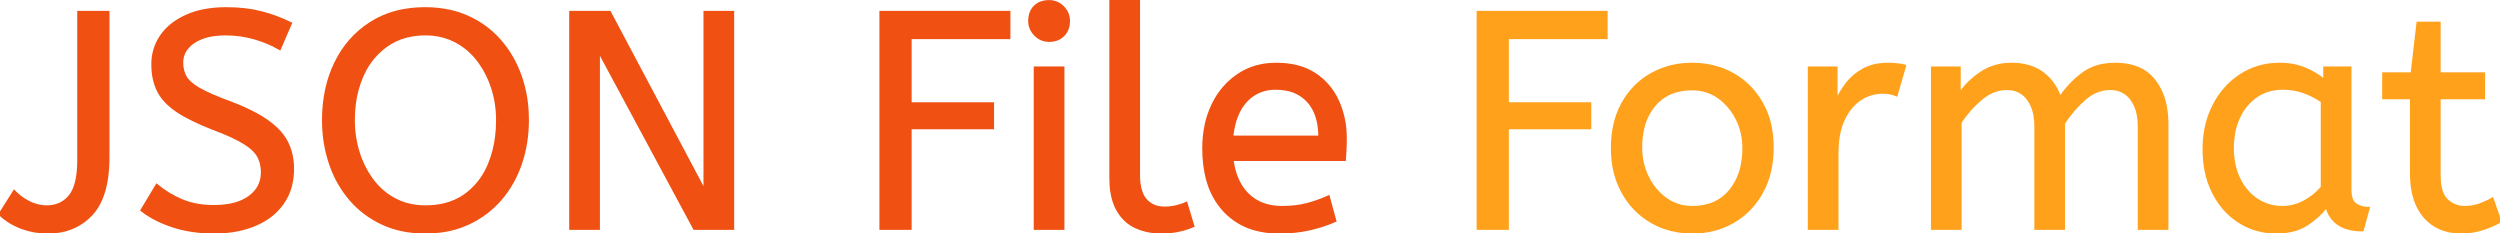
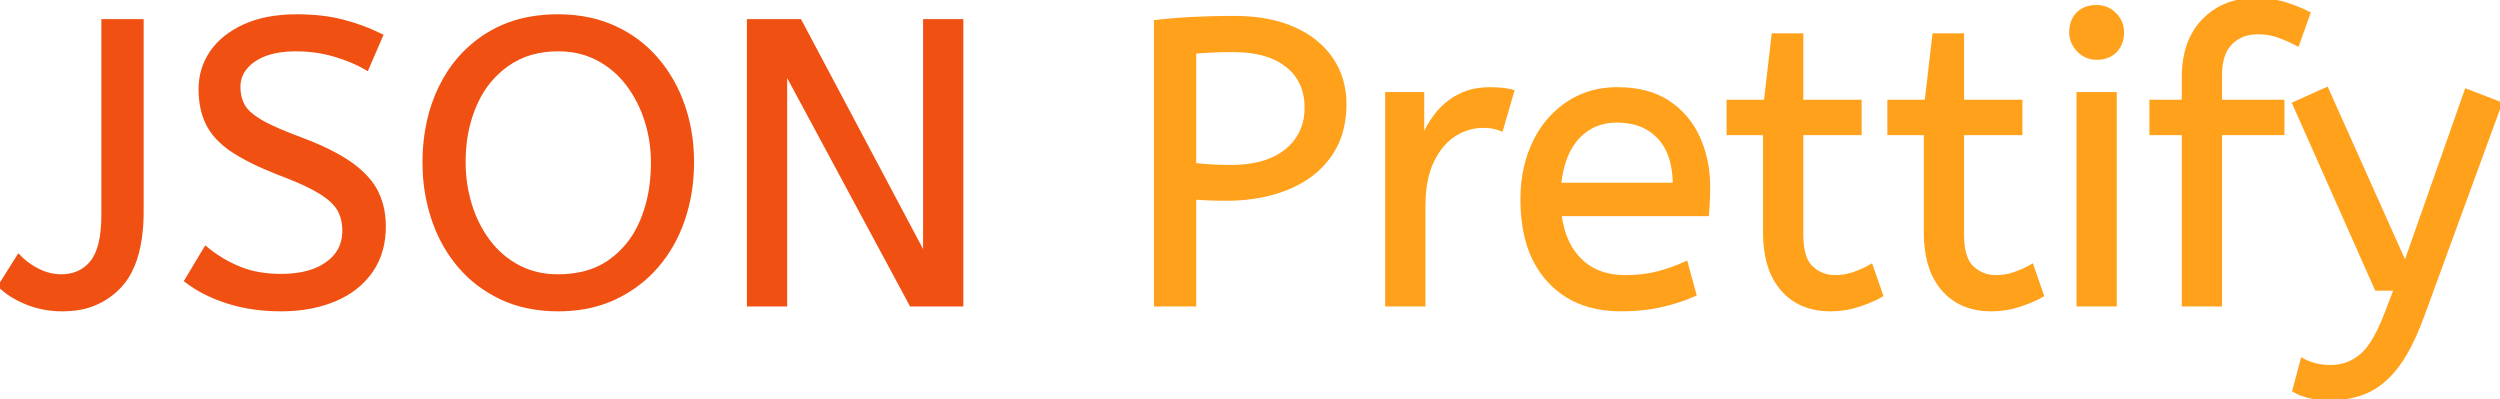
- <svg xmlns="http://www.w3.org/2000/svg" width="810" height="75.201" viewBox="0 0 810 75.201">
+ <svg xmlns="http://www.w3.org/2000/svg" width="617.3" height="98.4" viewBox="0 0 617.3 98.4">
  <g id="svgGroup" stroke-linecap="round" fill-rule="evenodd" font-size="9pt" stroke="#f05011" stroke-width="0.25mm" fill="#f05011" style="stroke:#f05011;stroke-width:0.25mm;fill:#f05011">
-     <path d="M 0 69.4 L 4.6 62.1 A 16.858 16.858 0 0 0 8.67 65.216 A 19.43 19.43 0 0 0 9.4 65.6 A 13.114 13.114 0 0 0 13.275 66.86 A 11.941 11.941 0 0 0 15.1 67 A 10.741 10.741 0 0 0 18.607 66.452 A 8.936 8.936 0 0 0 22.7 63.55 Q 25.5 60.1 25.5 51.9 L 25.5 4 L 35 4 L 35 50.9 A 47.346 47.346 0 0 1 34.573 57.498 Q 33.481 65.231 29.6 69.4 A 17.93 17.93 0 0 1 17.808 75.085 A 24.68 24.68 0 0 1 15.4 75.2 A 23.443 23.443 0 0 1 7.322 73.817 A 22.405 22.405 0 0 1 6.75 73.6 A 22.827 22.827 0 0 1 2.828 71.618 A 18.183 18.183 0 0 1 0 69.4 Z" id="0" vector-effect="non-scaling-stroke" />
-     <path d="M 46 68.1 L 50.8 60.1 Q 54.4 63.1 58.9 65 A 23.348 23.348 0 0 0 64.27 66.51 A 32.118 32.118 0 0 0 69.4 66.9 A 27.981 27.981 0 0 0 73.947 66.554 Q 76.37 66.154 78.331 65.293 A 13.701 13.701 0 0 0 80.8 63.9 Q 84.848 61.008 84.995 56.166 A 12.116 12.116 0 0 0 85 55.8 A 11.94 11.94 0 0 0 84.663 52.907 A 9.816 9.816 0 0 0 83.8 50.65 A 8.097 8.097 0 0 0 82.6 48.994 Q 81.33 47.613 79.184 46.271 A 25.81 25.81 0 0 0 79.15 46.25 Q 76.034 44.308 70.265 42.08 A 118.584 118.584 0 0 0 69 41.6 Q 61.8 38.8 57.5 35.95 A 21.931 21.931 0 0 1 54.411 33.502 Q 52.694 31.853 51.638 29.987 A 13.303 13.303 0 0 1 51.35 29.45 Q 49.5 25.8 49.5 20.8 Q 49.5 15.8 52.25 11.75 Q 55 7.7 60.35 5.25 A 25.558 25.558 0 0 1 66.25 3.415 Q 69.493 2.8 73.3 2.8 Q 79.5 2.8 84.45 4.05 Q 89.4 5.3 94.1 7.6 L 90.6 15.7 A 31.496 31.496 0 0 0 86.474 13.681 A 41.686 41.686 0 0 0 82.65 12.35 Q 78.1 11 73.1 11 A 27.187 27.187 0 0 0 69.07 11.28 Q 66.938 11.6 65.2 12.287 A 12.616 12.616 0 0 0 62.7 13.6 A 9.902 9.902 0 0 0 60.537 15.565 A 7.359 7.359 0 0 0 58.9 20.3 A 10.464 10.464 0 0 0 59.192 22.822 A 8.562 8.562 0 0 0 60 24.9 Q 61.056 26.819 64.091 28.647 A 23.503 23.503 0 0 0 64.35 28.8 A 33.003 33.003 0 0 0 66.566 29.972 Q 68.835 31.075 72.046 32.323 A 130.016 130.016 0 0 0 74.1 33.1 A 81.228 81.228 0 0 1 79.078 35.129 Q 83.464 37.1 86.45 39.2 A 26.044 26.044 0 0 1 89.49 41.677 Q 91.713 43.806 92.9 46.15 A 17.579 17.579 0 0 1 94.641 52.013 A 22.155 22.155 0 0 1 94.8 54.7 A 21.71 21.71 0 0 1 94.133 60.201 A 17.105 17.105 0 0 1 91.55 65.8 Q 88.3 70.4 82.55 72.8 A 30.521 30.521 0 0 1 75.14 74.804 A 40.027 40.027 0 0 1 69.4 75.2 Q 62.1 75.2 56.1 73.25 A 38.206 38.206 0 0 1 50.733 71.068 A 28.433 28.433 0 0 1 46 68.1 Z" id="1" vector-effect="non-scaling-stroke" />
-     <path d="M 130.208 74.442 A 36.51 36.51 0 0 0 137.8 75.2 A 38.35 38.35 0 0 0 142.962 74.863 A 30.074 30.074 0 0 0 151.7 72.35 Q 157.8 69.5 162.1 64.55 Q 166.4 59.6 168.65 53 Q 170.9 46.4 170.9 38.9 A 48.215 48.215 0 0 0 170.821 36.123 A 41.439 41.439 0 0 0 168.65 24.9 Q 166.4 18.4 162.1 13.4 Q 157.8 8.4 151.65 5.6 A 29.925 29.925 0 0 0 145.758 3.637 A 36.42 36.42 0 0 0 137.8 2.8 A 39.35 39.35 0 0 0 131.572 3.276 A 29.661 29.661 0 0 0 120.1 7.55 Q 112.7 12.3 108.75 20.45 A 37.989 37.989 0 0 0 105.915 28.563 A 46.182 46.182 0 0 0 104.8 38.9 A 48.913 48.913 0 0 0 104.835 40.761 A 42.769 42.769 0 0 0 107.05 53 A 39.376 39.376 0 0 0 107.489 54.223 A 34.353 34.353 0 0 0 113.55 64.55 Q 117.8 69.5 123.9 72.35 A 29.142 29.142 0 0 0 130.208 74.442 Z M 137.8 67 A 26.517 26.517 0 0 0 143.748 66.366 A 19.316 19.316 0 0 0 150.7 63.3 A 22.47 22.47 0 0 0 158.025 54.429 A 27.252 27.252 0 0 0 158.55 53.25 A 34.108 34.108 0 0 0 160.872 44.321 A 43.503 43.503 0 0 0 161.2 38.9 Q 161.2 33.5 159.6 28.5 A 29.735 29.735 0 0 0 155.46 20.174 A 28.121 28.121 0 0 0 155 19.55 Q 152 15.6 147.65 13.3 A 19.921 19.921 0 0 0 140.233 11.118 A 24.578 24.578 0 0 0 137.8 11 A 24.086 24.086 0 0 0 131.308 11.84 A 19.545 19.545 0 0 0 125.25 14.7 A 23.148 23.148 0 0 0 117.649 23.827 A 27.785 27.785 0 0 0 117.25 24.7 A 32.793 32.793 0 0 0 114.796 33.888 A 41.257 41.257 0 0 0 114.5 38.9 Q 114.5 44.3 116.05 49.35 A 29.379 29.379 0 0 0 120.231 57.896 A 27.923 27.923 0 0 0 120.6 58.4 Q 123.6 62.4 127.95 64.7 A 19.921 19.921 0 0 0 135.367 66.882 A 24.578 24.578 0 0 0 137.8 67 Z" id="2" vector-effect="non-scaling-stroke" />
-     <path d="M 193.9 74 L 184.9 74 L 184.9 4 L 197.5 4 L 228.4 62.2 L 228.4 4 L 237.4 4 L 237.4 74 L 225 74 L 193.9 16.2 L 193.9 74 Z" id="3" vector-effect="non-scaling-stroke" />
-     <path d="M 294.9 74 L 285.4 74 L 285.4 4 L 326.9 4 L 326.9 12.2 L 294.9 12.2 L 294.9 33.6 L 321.6 33.6 L 321.6 41.4 L 294.9 41.4 L 294.9 74 Z" id="5" vector-effect="non-scaling-stroke" />
-     <path d="M 344.4 74 L 335.4 74 L 335.4 22 L 344.4 22 L 344.4 74 Z M 335.537 11.288 A 5.973 5.973 0 0 0 339.9 13.1 A 8.175 8.175 0 0 0 341.396 12.969 A 5.647 5.647 0 0 0 344.5 11.35 Q 346.2 9.6 346.2 6.8 A 7.26 7.26 0 0 0 346.2 6.719 A 6.06 6.06 0 0 0 344.35 2.35 A 7.395 7.395 0 0 0 344.292 2.293 A 6.059 6.059 0 0 0 339.9 0.5 A 8.264 8.264 0 0 0 338.244 0.658 A 5.661 5.661 0 0 0 335.3 2.2 A 5.588 5.588 0 0 0 333.829 4.832 A 7.987 7.987 0 0 0 333.6 6.8 A 5.992 5.992 0 0 0 334.092 9.219 A 6.643 6.643 0 0 0 335.45 11.2 A 7.466 7.466 0 0 0 335.537 11.288 Z" id="6" vector-effect="non-scaling-stroke" />
-     <path d="M 359.9 57.7 L 359.9 0 L 368.9 0 L 368.9 56.8 A 20.644 20.644 0 0 0 369.088 59.688 Q 369.55 62.952 371.15 64.8 A 7.363 7.363 0 0 0 375.734 67.276 A 10.724 10.724 0 0 0 377.4 67.4 Q 379.3 67.4 381.15 66.95 A 22.192 22.192 0 0 0 382.613 66.544 Q 383.548 66.247 384.3 65.9 L 386.5 73.2 Q 385.101 73.822 383.188 74.323 A 34.978 34.978 0 0 1 382.05 74.6 A 23.816 23.816 0 0 1 378.895 75.085 A 30.514 30.514 0 0 1 376.2 75.2 A 20.862 20.862 0 0 1 371.31 74.646 A 17.544 17.544 0 0 1 367.9 73.45 A 12.683 12.683 0 0 1 362.575 68.685 A 15.856 15.856 0 0 1 362.05 67.8 Q 360.316 64.654 359.98 60.012 A 32.105 32.105 0 0 1 359.9 57.7 Z" id="7" vector-effect="non-scaling-stroke" />
-     <path d="M 435.6 51.7 L 399.2 51.7 A 24.088 24.088 0 0 0 400.339 56.725 Q 401.675 60.538 404.3 63.1 Q 408.5 67.2 415.4 67.2 Q 419.9 67.2 423.5 66.25 Q 427.1 65.3 430.4 63.8 L 432.5 71.5 A 40.77 40.77 0 0 1 428.165 73.126 A 51.863 51.863 0 0 1 424.4 74.15 A 38.914 38.914 0 0 1 419.308 74.969 A 52.025 52.025 0 0 1 414.3 75.2 A 28.318 28.318 0 0 1 406.554 74.195 A 21.108 21.108 0 0 1 396.55 68.05 A 23.521 23.521 0 0 1 391.345 58.51 Q 390 53.845 390 48 A 35.359 35.359 0 0 1 390.833 40.178 A 28.84 28.84 0 0 1 392.95 34.05 A 24.642 24.642 0 0 1 397.966 26.968 A 22.887 22.887 0 0 1 401.2 24.35 A 21.048 21.048 0 0 1 411.459 20.878 A 26.205 26.205 0 0 1 413.5 20.8 Q 421 20.8 425.95 24.05 Q 430.9 27.3 433.4 32.8 A 28.185 28.185 0 0 1 435.826 42.664 A 33.434 33.434 0 0 1 435.9 44.9 A 75.204 75.204 0 0 1 435.609 51.597 A 69.426 69.426 0 0 1 435.6 51.7 Z M 399.1 44.4 L 427.6 44.4 A 24.355 24.355 0 0 0 427.196 39.815 Q 426.7 37.231 425.596 35.207 A 12.422 12.422 0 0 0 423.8 32.7 A 12.488 12.488 0 0 0 416.839 28.924 A 18.395 18.395 0 0 0 413.3 28.6 A 13.58 13.58 0 0 0 408.188 29.535 A 12.524 12.524 0 0 0 403.7 32.65 Q 399.9 36.7 399.1 44.4 Z" id="8" vector-effect="non-scaling-stroke" />
-     <path fill="#ffa11b" stroke="#ffa11b" d="M 488.4 74 L 478.9 74 L 478.9 4 L 520.4 4 L 520.4 12.2 L 488.4 12.2 L 488.4 33.6 L 515.1 33.6 L 515.1 41.4 L 488.4 41.4 L 488.4 74 Z" id="10" vector-effect="non-scaling-stroke" />
-     <path fill="#ffa11b" stroke="#ffa11b" d="M 535 71.75 A 24.559 24.559 0 0 0 539.598 73.84 Q 543.653 75.2 548.3 75.2 Q 555.7 75.2 561.55 71.8 Q 567.4 68.4 570.8 62.25 A 26.255 26.255 0 0 0 573.453 55.109 A 34.184 34.184 0 0 0 574.2 47.8 A 34.542 34.542 0 0 0 573.715 41.891 A 25.795 25.795 0 0 0 570.75 33.45 Q 567.3 27.4 561.45 24.1 A 24.848 24.848 0 0 0 556.809 22.073 A 27.738 27.738 0 0 0 548.3 20.8 A 31.325 31.325 0 0 0 546.72 20.839 A 26.169 26.169 0 0 0 535.1 24.1 Q 529.2 27.4 525.8 33.5 A 26.023 26.023 0 0 0 523.051 41.09 A 35.006 35.006 0 0 0 522.4 48 A 34.82 34.82 0 0 0 522.665 52.354 A 27.451 27.451 0 0 0 525.75 62.15 Q 529.1 68.3 535 71.75 Z M 548.3 67.2 Q 556.2 67.2 560.6 61.85 A 18.802 18.802 0 0 0 564.419 53.76 A 27.105 27.105 0 0 0 565 48 Q 565 42.8 562.8 38.45 A 19.198 19.198 0 0 0 558.628 32.881 A 18.17 18.17 0 0 0 556.85 31.45 Q 553.1 28.8 548.3 28.8 A 19.249 19.249 0 0 0 543.074 29.472 A 14.037 14.037 0 0 0 536 34 A 17.878 17.878 0 0 0 532.326 41.374 Q 531.6 44.306 531.6 47.8 Q 531.6 53 533.8 57.45 A 19.437 19.437 0 0 0 537.33 62.49 A 17.627 17.627 0 0 0 539.75 64.55 Q 543.5 67.2 548.3 67.2 Z" id="11" vector-effect="non-scaling-stroke" />
-     <path fill="#ffa11b" stroke="#ffa11b" d="M 595.2 74 L 586.2 74 L 586.2 22 L 594.9 22 L 594.9 33.3 Q 596.2 30 598.4 27.15 Q 600.6 24.3 603.9 22.55 A 14.817 14.817 0 0 1 608.58 21.026 A 19.459 19.459 0 0 1 611.6 20.8 Q 613.1 20.8 614.6 20.95 A 18.972 18.972 0 0 1 615.655 21.084 Q 616.155 21.162 616.582 21.262 A 8.817 8.817 0 0 1 617.1 21.4 L 614.4 30.7 A 9.763 9.763 0 0 0 612.255 30.088 Q 611.159 29.9 609.9 29.9 A 12.958 12.958 0 0 0 603.27 31.746 A 15.609 15.609 0 0 0 602.85 32 Q 599.522 34.086 597.378 38.442 A 22.927 22.927 0 0 0 597.35 38.5 Q 595.587 42.107 595.27 47.328 A 39.09 39.09 0 0 0 595.2 49.7 L 595.2 74 Z" id="12" vector-effect="non-scaling-stroke" />
-     <path fill="#ffa11b" stroke="#ffa11b" d="M 635.1 74 L 626.1 74 L 626.1 22 L 634.8 22 L 634.8 30.7 Q 637.6 26.5 641.9 23.65 A 17.205 17.205 0 0 1 651.102 20.809 A 20.858 20.858 0 0 1 651.7 20.8 A 20.994 20.994 0 0 1 656.117 21.24 Q 659.103 21.882 661.385 23.463 A 13.128 13.128 0 0 1 661.85 23.8 A 15.751 15.751 0 0 1 667.298 31.489 A 19.154 19.154 0 0 1 667.4 31.8 Q 670.5 27.2 674.75 24 A 15.669 15.669 0 0 1 681.541 21.116 A 21.446 21.446 0 0 1 685.3 20.8 A 21.437 21.437 0 0 1 690.188 21.322 Q 693.774 22.162 696.263 24.351 A 12.994 12.994 0 0 1 697.95 26.15 A 18.992 18.992 0 0 1 701.361 33.422 Q 702.1 36.472 702.1 40.1 L 702.1 74 L 693.1 74 L 693.1 40.8 A 19.042 19.042 0 0 0 692.763 37.111 Q 692.327 34.905 691.328 33.161 A 10.982 10.982 0 0 0 690.6 32.05 A 7.974 7.974 0 0 0 684.787 28.754 A 10.678 10.678 0 0 0 683.7 28.7 A 11.926 11.926 0 0 0 676.941 30.827 A 15.996 15.996 0 0 0 675.35 32.05 Q 671.5 35.4 668.6 39.9 L 668.6 74 L 659.6 74 L 659.6 40.8 A 19.042 19.042 0 0 0 659.263 37.111 Q 658.827 34.905 657.828 33.161 A 10.982 10.982 0 0 0 657.1 32.05 A 7.974 7.974 0 0 0 651.287 28.754 A 10.678 10.678 0 0 0 650.2 28.7 A 12.02 12.02 0 0 0 643.881 30.528 A 16.244 16.244 0 0 0 641.9 31.95 Q 638 35.2 635.1 39.6 L 635.1 74 Z" id="13" vector-effect="non-scaling-stroke" />
-     <path fill="#ffa11b" stroke="#ffa11b" d="M 753.2 26.2 L 753.2 22 L 761.4 22 L 761.4 61.4 A 12.15 12.15 0 0 0 761.502 63.036 Q 761.834 65.47 763.25 66.35 Q 765.1 67.5 767.3 67.5 L 765.4 74.5 A 17.722 17.722 0 0 1 761.135 74.028 Q 755.498 72.628 753.903 67.08 A 13.59 13.59 0 0 1 753.8 66.7 A 21.307 21.307 0 0 1 750.69 70.126 A 28.498 28.498 0 0 1 747.55 72.55 Q 743.6 75.2 737.5 75.2 Q 731 75.2 725.7 71.9 A 22.947 22.947 0 0 1 718.287 64.373 A 27.923 27.923 0 0 1 717.25 62.55 A 27.228 27.228 0 0 1 714.62 54.608 A 36.644 36.644 0 0 1 714.1 48.3 A 33.142 33.142 0 0 1 715.097 40.031 A 27.968 27.968 0 0 1 717.25 34.3 Q 720.4 28.1 725.95 24.45 A 22.297 22.297 0 0 1 737.145 20.844 A 27.388 27.388 0 0 1 738.7 20.8 A 22.584 22.584 0 0 1 743.494 21.29 A 18.703 18.703 0 0 1 746.85 22.35 A 26.002 26.002 0 0 1 751.137 24.644 A 22.103 22.103 0 0 1 753.2 26.2 Z M 752.4 60.7 L 752.4 32.8 Q 749.7 30.9 746.45 29.75 Q 743.2 28.6 739.6 28.6 A 15.924 15.924 0 0 0 734.629 29.354 A 14.024 14.024 0 0 0 731.15 31.05 A 16.301 16.301 0 0 0 726.131 36.474 A 19.962 19.962 0 0 0 725.4 37.85 A 20.663 20.663 0 0 0 723.647 43.527 A 27.678 27.678 0 0 0 723.3 48 Q 723.3 53.6 725.4 57.95 A 17.602 17.602 0 0 0 728.506 62.496 A 15.697 15.697 0 0 0 731.2 64.75 Q 734.9 67.2 739.5 67.2 Q 743.3 67.2 746.7 65.35 Q 750.1 63.5 752.4 60.7 Z" id="14" vector-effect="non-scaling-stroke" />
-     <path fill="#ffa11b" stroke="#ffa11b" d="M 781.3 56.1 L 781.3 31.7 L 772.3 31.7 L 772.3 23.9 L 781.5 23.9 L 783.4 7.5 L 790.3 7.5 L 790.3 23.9 L 804.7 23.9 L 804.7 31.7 L 790.3 31.7 L 790.3 56.8 A 21.559 21.559 0 0 0 790.468 59.596 Q 790.941 63.202 792.75 64.9 Q 795.2 67.2 798.6 67.2 Q 801.1 67.2 803.35 66.4 Q 805.6 65.6 807.5 64.5 L 810 71.7 A 18.546 18.546 0 0 1 808.382 72.556 Q 807.58 72.935 806.634 73.308 A 43.365 43.365 0 0 1 804.6 74.05 Q 801.2 75.2 797.5 75.2 Q 790 75.2 785.65 70.25 A 16.116 16.116 0 0 1 782.422 64.348 Q 781.659 61.917 781.415 58.98 A 34.777 34.777 0 0 1 781.3 56.1 Z" id="15" vector-effect="non-scaling-stroke" />
+     <path d="M 0 70.6 L 4.6 63.3 A 16.858 16.858 0 0 0 8.67 66.416 A 19.43 19.43 0 0 0 9.4 66.8 A 13.114 13.114 0 0 0 13.275 68.06 A 11.941 11.941 0 0 0 15.1 68.2 A 10.741 10.741 0 0 0 18.607 67.652 A 8.936 8.936 0 0 0 22.7 64.75 Q 25.5 61.3 25.5 53.1 L 25.5 5.2 L 35 5.2 L 35 52.1 A 47.346 47.346 0 0 1 34.573 58.698 Q 33.481 66.431 29.6 70.6 A 17.93 17.93 0 0 1 17.808 76.285 A 24.68 24.68 0 0 1 15.4 76.4 A 23.443 23.443 0 0 1 7.322 75.017 A 22.405 22.405 0 0 1 6.75 74.8 A 22.827 22.827 0 0 1 2.828 72.818 A 18.183 18.183 0 0 1 0 70.6 Z" id="0" vector-effect="non-scaling-stroke" />
+     <path d="M 46 69.3 L 50.8 61.3 Q 54.4 64.3 58.9 66.2 A 23.348 23.348 0 0 0 64.27 67.71 A 32.118 32.118 0 0 0 69.4 68.1 A 27.981 27.981 0 0 0 73.947 67.754 Q 76.37 67.354 78.331 66.494 A 13.701 13.701 0 0 0 80.8 65.1 Q 84.848 62.209 84.995 57.366 A 12.116 12.116 0 0 0 85 57 A 11.94 11.94 0 0 0 84.663 54.107 A 9.816 9.816 0 0 0 83.8 51.85 A 8.097 8.097 0 0 0 82.6 50.194 Q 81.33 48.813 79.184 47.471 A 25.81 25.81 0 0 0 79.15 47.45 Q 76.034 45.508 70.265 43.28 A 118.584 118.584 0 0 0 69 42.8 Q 61.8 40 57.5 37.15 A 21.931 21.931 0 0 1 54.411 34.702 Q 52.694 33.053 51.638 31.188 A 13.303 13.303 0 0 1 51.35 30.65 Q 49.5 27 49.5 22 Q 49.5 17 52.25 12.95 Q 55 8.9 60.35 6.45 A 25.558 25.558 0 0 1 66.25 4.615 Q 69.493 4 73.3 4 Q 79.5 4 84.45 5.25 Q 89.4 6.5 94.1 8.8 L 90.6 16.9 A 31.496 31.496 0 0 0 86.474 14.881 A 41.686 41.686 0 0 0 82.65 13.55 Q 78.1 12.2 73.1 12.2 A 27.187 27.187 0 0 0 69.07 12.48 Q 66.938 12.8 65.2 13.487 A 12.616 12.616 0 0 0 62.7 14.8 A 9.902 9.902 0 0 0 60.537 16.765 A 7.359 7.359 0 0 0 58.9 21.5 A 10.464 10.464 0 0 0 59.192 24.022 A 8.562 8.562 0 0 0 60 26.1 Q 61.056 28.019 64.091 29.847 A 23.503 23.503 0 0 0 64.35 30 A 33.003 33.003 0 0 0 66.566 31.172 Q 68.835 32.275 72.046 33.523 A 130.016 130.016 0 0 0 74.1 34.3 A 81.228 81.228 0 0 1 79.078 36.329 Q 83.464 38.3 86.45 40.4 A 26.044 26.044 0 0 1 89.49 42.877 Q 91.713 45.006 92.9 47.35 A 17.579 17.579 0 0 1 94.641 53.213 A 22.155 22.155 0 0 1 94.8 55.9 A 21.71 21.71 0 0 1 94.133 61.401 A 17.105 17.105 0 0 1 91.55 67 Q 88.3 71.6 82.55 74 A 30.521 30.521 0 0 1 75.14 76.004 A 40.027 40.027 0 0 1 69.4 76.4 Q 62.1 76.4 56.1 74.45 A 38.206 38.206 0 0 1 50.733 72.268 A 28.433 28.433 0 0 1 46 69.3 Z" id="1" vector-effect="non-scaling-stroke" />
+     <path d="M 130.208 75.642 A 36.51 36.51 0 0 0 137.8 76.4 A 38.35 38.35 0 0 0 142.962 76.063 A 30.074 30.074 0 0 0 151.7 73.55 Q 157.8 70.7 162.1 65.75 Q 166.4 60.8 168.65 54.2 Q 170.9 47.6 170.9 40.1 A 48.215 48.215 0 0 0 170.821 37.323 A 41.439 41.439 0 0 0 168.65 26.1 Q 166.4 19.6 162.1 14.6 Q 157.8 9.6 151.65 6.8 A 29.925 29.925 0 0 0 145.758 4.838 A 36.42 36.42 0 0 0 137.8 4 A 39.35 39.35 0 0 0 131.572 4.476 A 29.661 29.661 0 0 0 120.1 8.75 Q 112.7 13.5 108.75 21.65 A 37.989 37.989 0 0 0 105.915 29.763 A 46.182 46.182 0 0 0 104.8 40.1 A 48.913 48.913 0 0 0 104.835 41.961 A 42.769 42.769 0 0 0 107.05 54.2 A 39.376 39.376 0 0 0 107.489 55.423 A 34.353 34.353 0 0 0 113.55 65.75 Q 117.8 70.7 123.9 73.55 A 29.142 29.142 0 0 0 130.208 75.642 Z M 137.8 68.2 A 26.517 26.517 0 0 0 143.748 67.566 A 19.316 19.316 0 0 0 150.7 64.5 A 22.47 22.47 0 0 0 158.025 55.629 A 27.252 27.252 0 0 0 158.55 54.45 A 34.108 34.108 0 0 0 160.872 45.521 A 43.503 43.503 0 0 0 161.2 40.1 Q 161.2 34.7 159.6 29.7 A 29.735 29.735 0 0 0 155.46 21.374 A 28.121 28.121 0 0 0 155 20.75 Q 152 16.8 147.65 14.5 A 19.921 19.921 0 0 0 140.233 12.318 A 24.578 24.578 0 0 0 137.8 12.2 A 24.086 24.086 0 0 0 131.308 13.04 A 19.545 19.545 0 0 0 125.25 15.9 A 23.148 23.148 0 0 0 117.649 25.027 A 27.785 27.785 0 0 0 117.25 25.9 A 32.793 32.793 0 0 0 114.796 35.088 A 41.257 41.257 0 0 0 114.5 40.1 Q 114.5 45.5 116.05 50.55 A 29.379 29.379 0 0 0 120.231 59.096 A 27.923 27.923 0 0 0 120.6 59.6 Q 123.6 63.6 127.95 65.9 A 19.921 19.921 0 0 0 135.367 68.082 A 24.578 24.578 0 0 0 137.8 68.2 Z" id="2" vector-effect="non-scaling-stroke" />
+     <path d="M 193.9 75.2 L 184.9 75.2 L 184.9 5.2 L 197.5 5.2 L 228.4 63.4 L 228.4 5.2 L 237.4 5.2 L 237.4 75.2 L 225 75.2 L 193.9 17.4 L 193.9 75.2 Z" id="3" vector-effect="non-scaling-stroke" />
+     <path fill="#ffa11b" stroke="#ffa11b" d="M 294.9 75.2 L 285.4 75.2 L 285.4 5.4 Q 289.5 4.9 294.45 4.65 A 200.806 200.806 0 0 1 303.38 4.404 A 221.966 221.966 0 0 1 304.7 4.4 Q 312.27 4.4 317.872 6.482 A 26.011 26.011 0 0 1 319.5 7.15 A 24.606 24.606 0 0 1 324.582 10.179 A 19.374 19.374 0 0 1 328.8 14.7 Q 332 19.5 332 25.7 A 25.258 25.258 0 0 1 331.292 31.822 A 19.268 19.268 0 0 1 328.3 38.4 A 22.312 22.312 0 0 1 320.749 45.03 A 28.065 28.065 0 0 1 318 46.35 A 34.774 34.774 0 0 1 309.911 48.574 A 47.194 47.194 0 0 1 302.7 49.1 Q 298.5 49.1 294.9 48.8 L 294.9 75.2 Z M 294.9 12.8 L 294.9 40.7 Q 296 40.838 297.431 40.952 A 96.255 96.255 0 0 0 298.8 41.05 Q 301.1 41.2 303.9 41.2 A 31.831 31.831 0 0 0 309.28 40.775 Q 312.159 40.28 314.463 39.211 A 15.221 15.221 0 0 0 317.7 37.2 A 12.896 12.896 0 0 0 322.555 27.758 A 17.32 17.32 0 0 0 322.6 26.5 A 14.452 14.452 0 0 0 321.839 21.707 A 12.136 12.136 0 0 0 317.9 16.2 A 15.462 15.462 0 0 0 312.819 13.537 Q 310.593 12.826 307.9 12.56 A 34.58 34.58 0 0 0 304.5 12.4 A 131.125 131.125 0 0 0 301.242 12.439 A 109.939 109.939 0 0 0 299.4 12.5 A 91.274 91.274 0 0 0 296.517 12.664 A 75.041 75.041 0 0 0 294.9 12.8 Z" id="5" vector-effect="non-scaling-stroke" />
+     <path fill="#ffa11b" stroke="#ffa11b" d="M 351.5 75.2 L 342.5 75.2 L 342.5 23.2 L 351.2 23.2 L 351.2 34.5 Q 352.5 31.2 354.7 28.35 Q 356.9 25.5 360.2 23.75 A 14.817 14.817 0 0 1 364.88 22.226 A 19.459 19.459 0 0 1 367.9 22 Q 369.4 22 370.9 22.15 A 18.972 18.972 0 0 1 371.955 22.284 Q 372.455 22.362 372.882 22.463 A 8.817 8.817 0 0 1 373.4 22.6 L 370.7 31.9 A 9.763 9.763 0 0 0 368.555 31.288 Q 367.459 31.1 366.2 31.1 A 12.958 12.958 0 0 0 359.57 32.946 A 15.609 15.609 0 0 0 359.15 33.2 Q 355.822 35.286 353.678 39.642 A 22.927 22.927 0 0 0 353.65 39.7 Q 351.887 43.307 351.57 48.528 A 39.09 39.09 0 0 0 351.5 50.9 L 351.5 75.2 Z" id="6" vector-effect="non-scaling-stroke" />
+     <path fill="#ffa11b" stroke="#ffa11b" d="M 421.5 52.9 L 385.1 52.9 A 24.088 24.088 0 0 0 386.239 57.925 Q 387.575 61.738 390.2 64.3 Q 394.4 68.4 401.3 68.4 Q 405.8 68.4 409.4 67.45 Q 413 66.5 416.3 65 L 418.4 72.7 A 40.77 40.77 0 0 1 414.065 74.326 A 51.863 51.863 0 0 1 410.3 75.35 A 38.914 38.914 0 0 1 405.208 76.169 A 52.025 52.025 0 0 1 400.2 76.4 A 28.318 28.318 0 0 1 392.454 75.395 A 21.108 21.108 0 0 1 382.45 69.25 A 23.521 23.521 0 0 1 377.245 59.71 Q 375.9 55.045 375.9 49.2 A 35.359 35.359 0 0 1 376.733 41.378 A 28.84 28.84 0 0 1 378.85 35.25 A 24.642 24.642 0 0 1 383.866 28.168 A 22.887 22.887 0 0 1 387.1 25.55 A 21.048 21.048 0 0 1 397.359 22.078 A 26.205 26.205 0 0 1 399.4 22 Q 406.9 22 411.85 25.25 Q 416.8 28.5 419.3 34 A 28.185 28.185 0 0 1 421.726 43.864 A 33.434 33.434 0 0 1 421.8 46.1 A 75.204 75.204 0 0 1 421.509 52.797 A 69.426 69.426 0 0 1 421.5 52.9 Z M 385 45.6 L 413.5 45.6 A 24.355 24.355 0 0 0 413.096 41.015 Q 412.6 38.431 411.496 36.407 A 12.422 12.422 0 0 0 409.7 33.9 A 12.488 12.488 0 0 0 402.739 30.124 A 18.395 18.395 0 0 0 399.2 29.8 A 13.58 13.58 0 0 0 394.088 30.735 A 12.524 12.524 0 0 0 389.6 33.85 Q 385.8 37.9 385 45.6 Z" id="7" vector-effect="non-scaling-stroke" />
+     <path fill="#ffa11b" stroke="#ffa11b" d="M 435.8 57.3 L 435.8 32.9 L 426.8 32.9 L 426.8 25.1 L 436 25.1 L 437.9 8.7 L 444.8 8.7 L 444.8 25.1 L 459.2 25.1 L 459.2 32.9 L 444.8 32.9 L 444.8 58 A 21.559 21.559 0 0 0 444.968 60.796 Q 445.441 64.402 447.25 66.1 Q 449.7 68.4 453.1 68.4 Q 455.6 68.4 457.85 67.6 Q 460.1 66.8 462 65.7 L 464.5 72.9 A 18.546 18.546 0 0 1 462.882 73.756 Q 462.08 74.135 461.134 74.508 A 43.365 43.365 0 0 1 459.1 75.25 Q 455.7 76.4 452 76.4 Q 444.5 76.4 440.15 71.45 A 16.116 16.116 0 0 1 436.922 65.548 Q 436.159 63.117 435.915 60.181 A 34.777 34.777 0 0 1 435.8 57.3 Z" id="8" vector-effect="non-scaling-stroke" />
+     <path fill="#ffa11b" stroke="#ffa11b" d="M 475.5 57.3 L 475.5 32.9 L 466.5 32.9 L 466.5 25.1 L 475.7 25.1 L 477.6 8.7 L 484.5 8.7 L 484.5 25.1 L 498.9 25.1 L 498.9 32.9 L 484.5 32.9 L 484.5 58 A 21.559 21.559 0 0 0 484.668 60.796 Q 485.141 64.402 486.95 66.1 Q 489.4 68.4 492.8 68.4 Q 495.3 68.4 497.55 67.6 Q 499.8 66.8 501.7 65.7 L 504.2 72.9 A 18.546 18.546 0 0 1 502.582 73.756 Q 501.78 74.135 500.834 74.508 A 43.365 43.365 0 0 1 498.8 75.25 Q 495.4 76.4 491.7 76.4 Q 484.2 76.4 479.85 71.45 A 16.116 16.116 0 0 1 476.622 65.548 Q 475.859 63.117 475.615 60.181 A 34.777 34.777 0 0 1 475.5 57.3 Z" id="9" vector-effect="non-scaling-stroke" />
+     <path fill="#ffa11b" stroke="#ffa11b" d="M 522.2 75.2 L 513.2 75.2 L 513.2 23.2 L 522.2 23.2 L 522.2 75.2 Z M 513.337 12.488 A 5.973 5.973 0 0 0 517.7 14.3 A 8.175 8.175 0 0 0 519.196 14.169 A 5.647 5.647 0 0 0 522.3 12.55 Q 524 10.8 524 8 A 7.26 7.26 0 0 0 524 7.919 A 6.06 6.06 0 0 0 522.15 3.55 A 7.395 7.395 0 0 0 522.092 3.493 A 6.059 6.059 0 0 0 517.7 1.7 A 8.264 8.264 0 0 0 516.044 1.858 A 5.661 5.661 0 0 0 513.1 3.4 A 5.588 5.588 0 0 0 511.629 6.032 A 7.987 7.987 0 0 0 511.4 8 A 5.992 5.992 0 0 0 511.892 10.419 A 6.643 6.643 0 0 0 513.25 12.4 A 7.466 7.466 0 0 0 513.337 12.488 Z" id="10" vector-effect="non-scaling-stroke" />
+     <path fill="#ffa11b" stroke="#ffa11b" d="M 548.2 75.2 L 539.2 75.2 L 539.2 32.9 L 531.2 32.9 L 531.2 25.1 L 539.2 25.1 L 539.2 19 A 25.495 25.495 0 0 1 539.826 13.182 Q 540.934 8.452 544.002 5.203 A 16.387 16.387 0 0 1 544.1 5.1 A 16.367 16.367 0 0 1 554.504 0.125 A 22.463 22.463 0 0 1 556.9 0 A 29.982 29.982 0 0 1 560.41 0.195 Q 562.155 0.401 563.671 0.825 A 17.884 17.884 0 0 1 564.1 0.95 Q 567.2 1.9 570 3.3 L 567.3 10.9 Q 565.2 9.8 562.8 8.9 A 14.172 14.172 0 0 0 559.178 8.079 A 17.356 17.356 0 0 0 557.5 8 A 10.802 10.802 0 0 0 554.471 8.405 A 8.291 8.291 0 0 0 550.75 10.65 A 8.462 8.462 0 0 0 548.803 14.019 Q 548.2 15.92 548.2 18.4 L 548.2 25.1 L 563.6 25.1 L 563.6 32.9 L 548.2 32.9 L 548.2 75.2 Z" id="11" vector-effect="non-scaling-stroke" />
+     <path fill="#ffa11b" stroke="#ffa11b" d="M 566.5 96.4 L 568.5 88.9 A 9.908 9.908 0 0 0 569.665 89.474 Q 570.488 89.819 571.5 90.1 A 13.514 13.514 0 0 0 573.779 90.518 A 17.358 17.358 0 0 0 575.5 90.6 Q 579.7 90.6 583 87.9 A 12.003 12.003 0 0 0 584.933 85.839 Q 586.681 83.528 588.341 79.675 A 58.58 58.58 0 0 0 589.3 77.3 L 591.6 71.3 L 586.8 71.3 L 566.5 25.6 L 574.5 22 L 593.9 65.3 L 609 22.4 L 617.3 25.6 L 598.2 77.8 A 71.728 71.728 0 0 1 596.147 82.887 Q 595.045 85.326 593.878 87.314 A 30.86 30.86 0 0 1 591.9 90.3 A 24.268 24.268 0 0 1 589.022 93.511 Q 587.108 95.279 585.005 96.318 A 14.737 14.737 0 0 1 584.4 96.6 Q 580.3 98.4 575.3 98.4 Q 572.3 98.4 570.05 97.8 Q 567.8 97.2 566.5 96.4 Z" id="12" vector-effect="non-scaling-stroke" />
  </g>
</svg>
